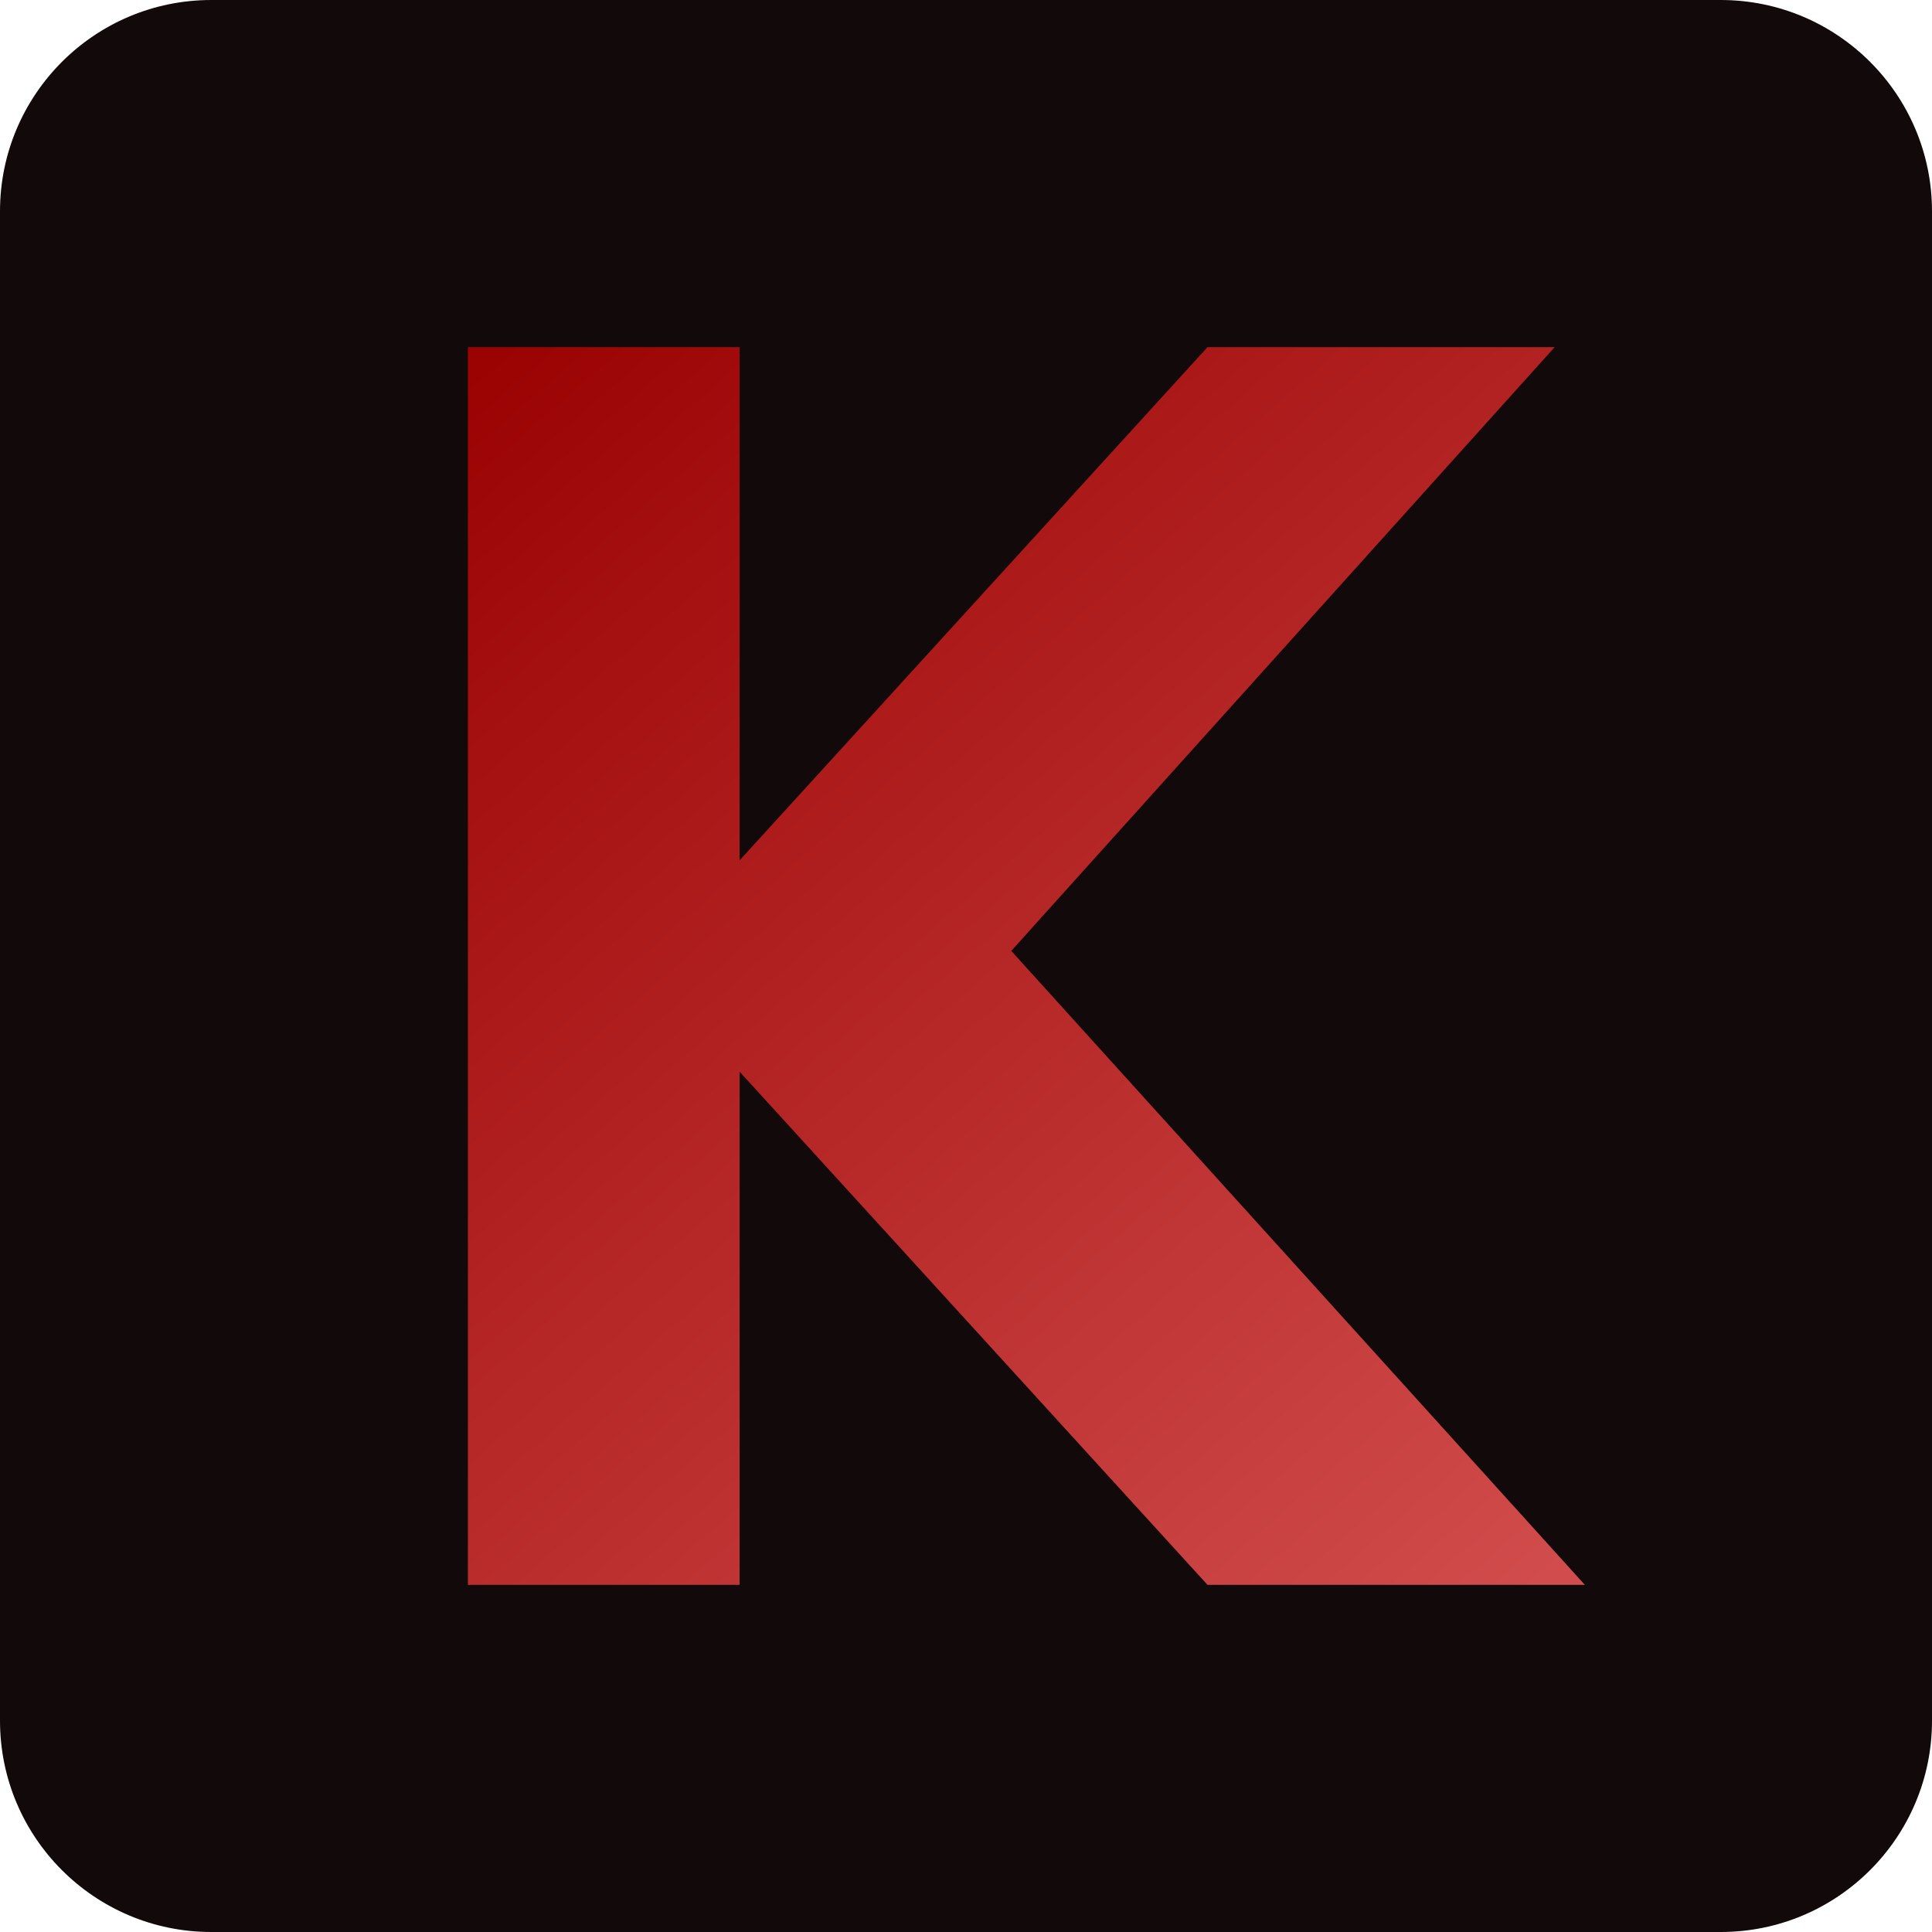
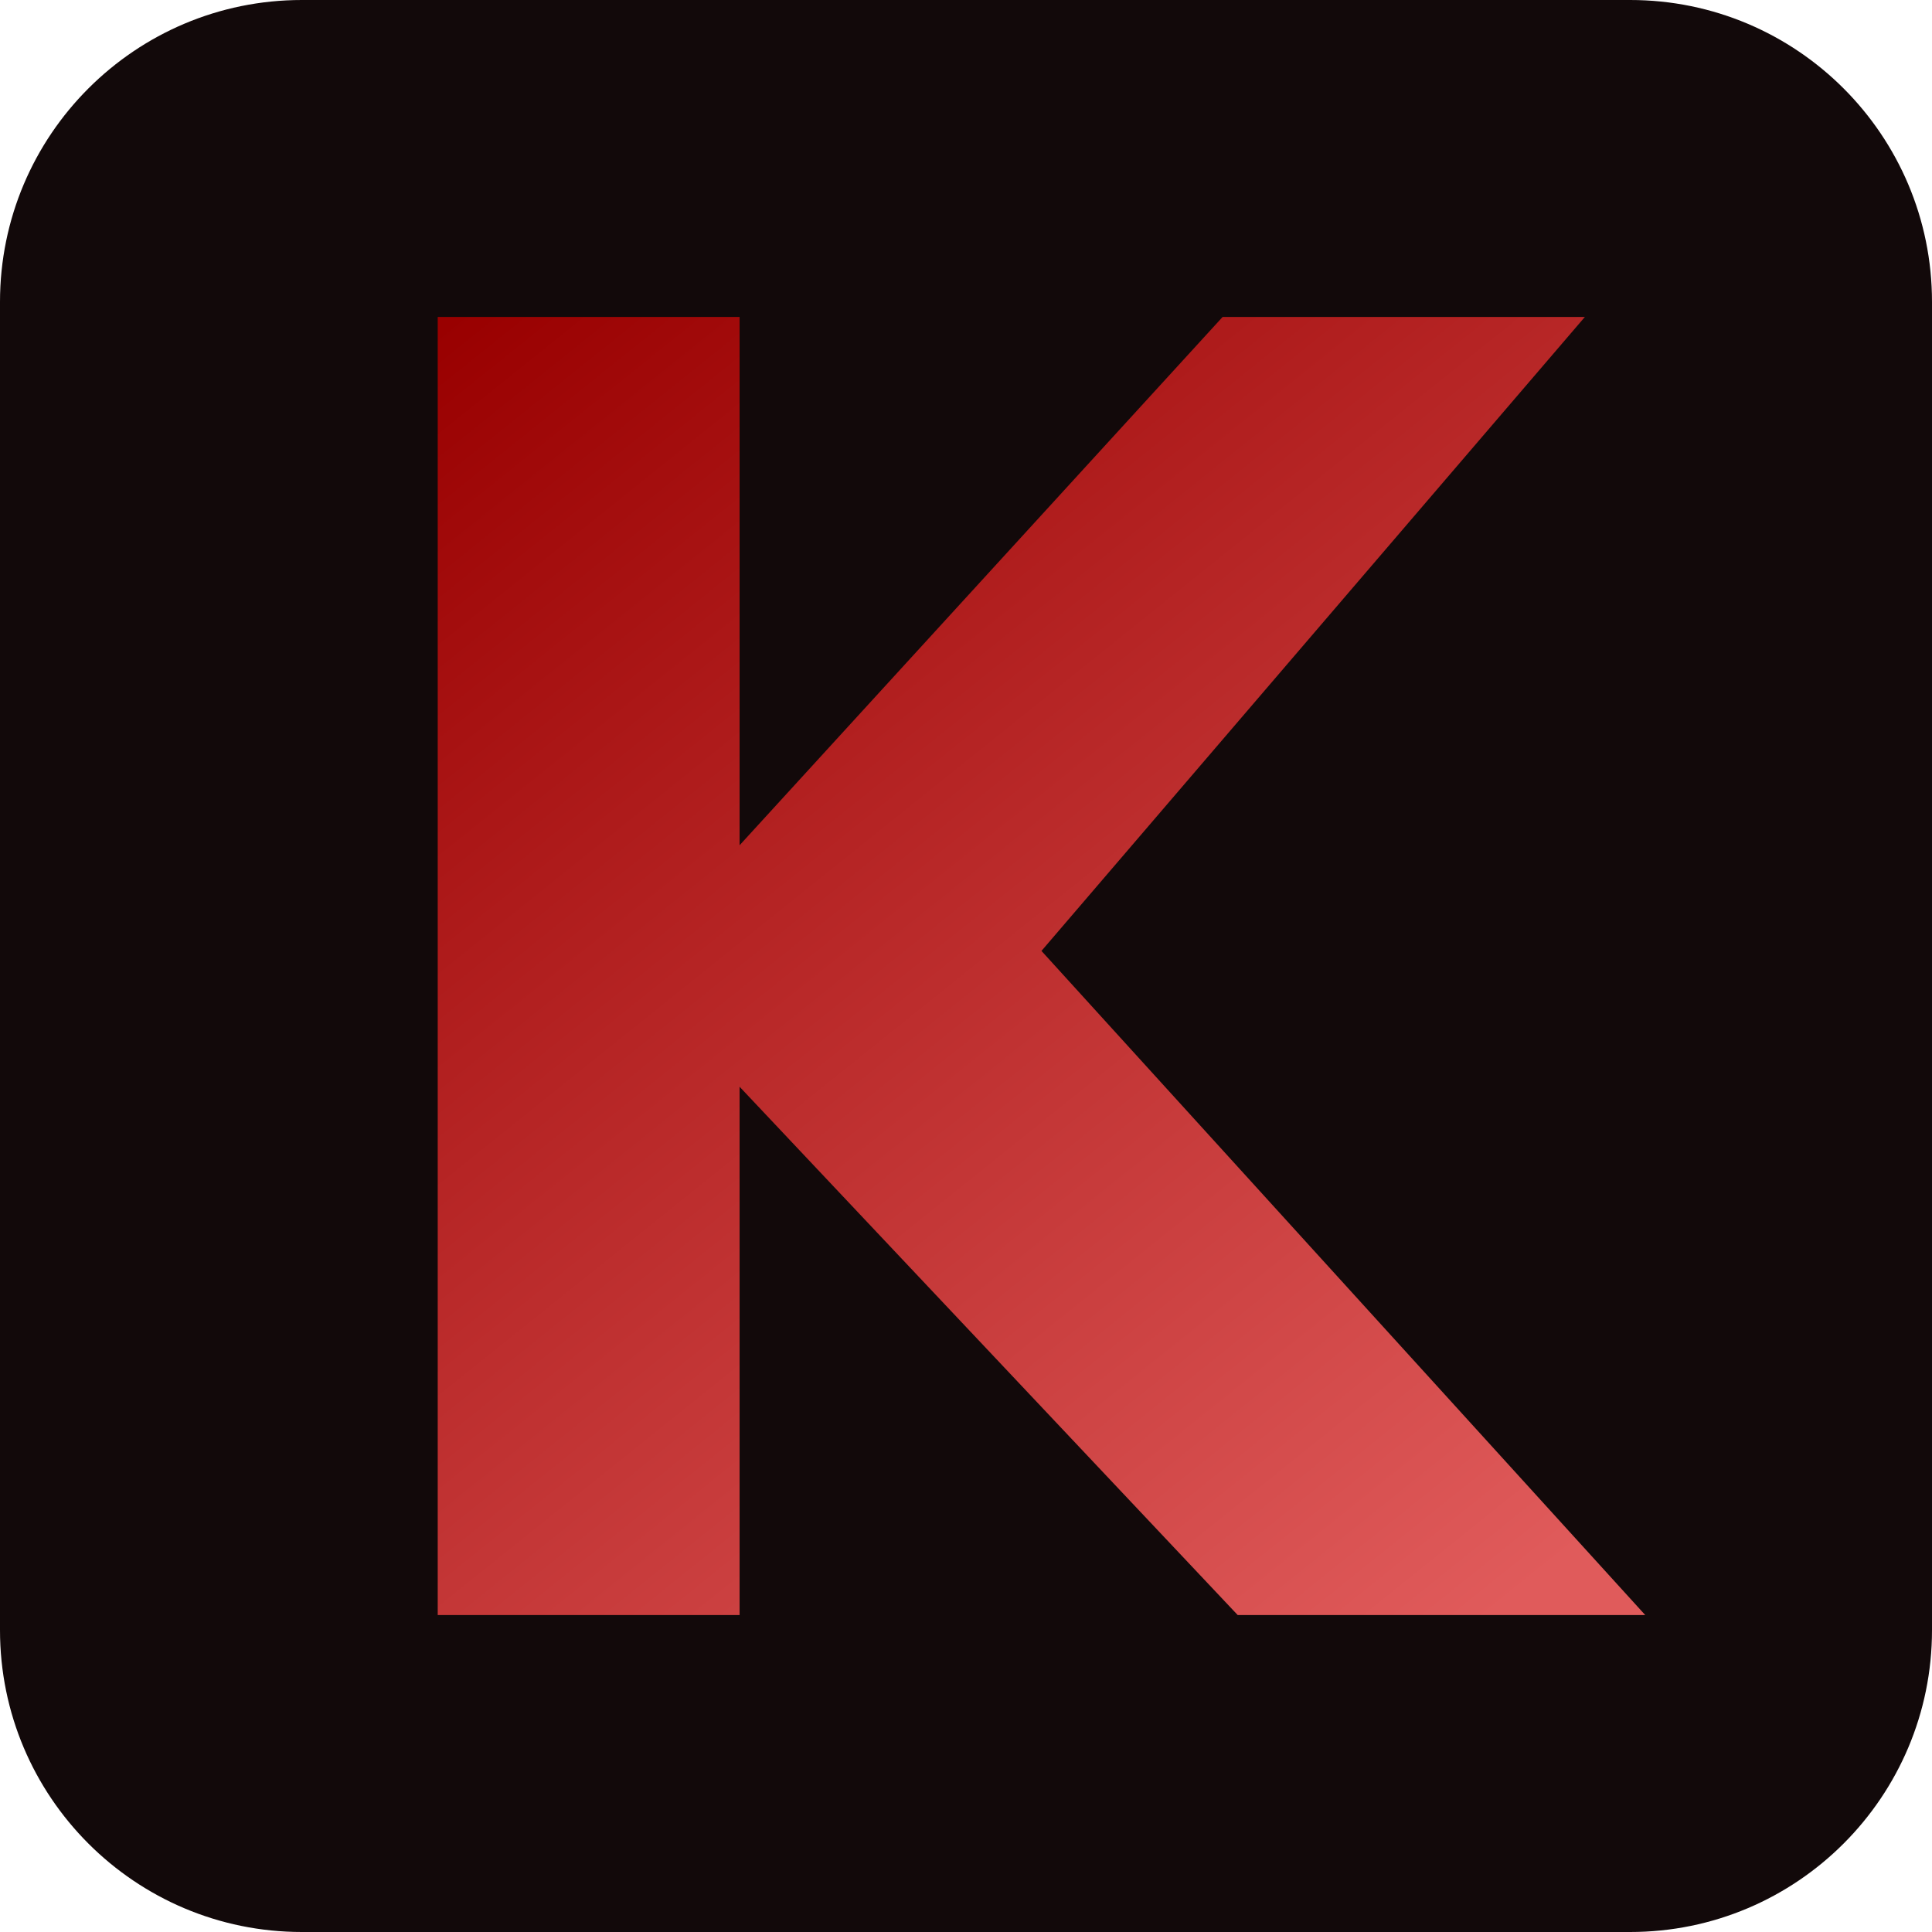
<svg xmlns="http://www.w3.org/2000/svg" width="128" height="128" viewBox="0 0 128 128" role="img" aria-label="Kreativ Sound logo">
  <defs>
-     <linearGradient id="logo-k-gradient" x1="28" y1="22" x2="101" y2="106" gradientUnits="userSpaceOnUse">
+     <linearGradient id="logo-k-gradient" x1="30" y1="21" x2="99" y2="107" gradientUnits="userSpaceOnUse">
      <stop offset="0" stop-color="#990000" />
-       <stop offset="1" stop-color="#d14c4c" />
+       <stop offset="1" stop-color="#e05b5b" />
    </linearGradient>
  </defs>
-   <rect width="128" height="128" rx="14" fill="#12090a" />
-   <path fill="url(#logo-k-gradient)" d="M31 23h18v34l31-34h23L67 63l38 42H80L49 71v34H31z" />
+   <rect width="128" height="128" rx="20" fill="#12090a" />
+   <path fill="url(#logo-k-gradient)" d="M29 21h20v35l32-35h24L69 63l40 44H82L49 72v35H29z" />
</svg>
